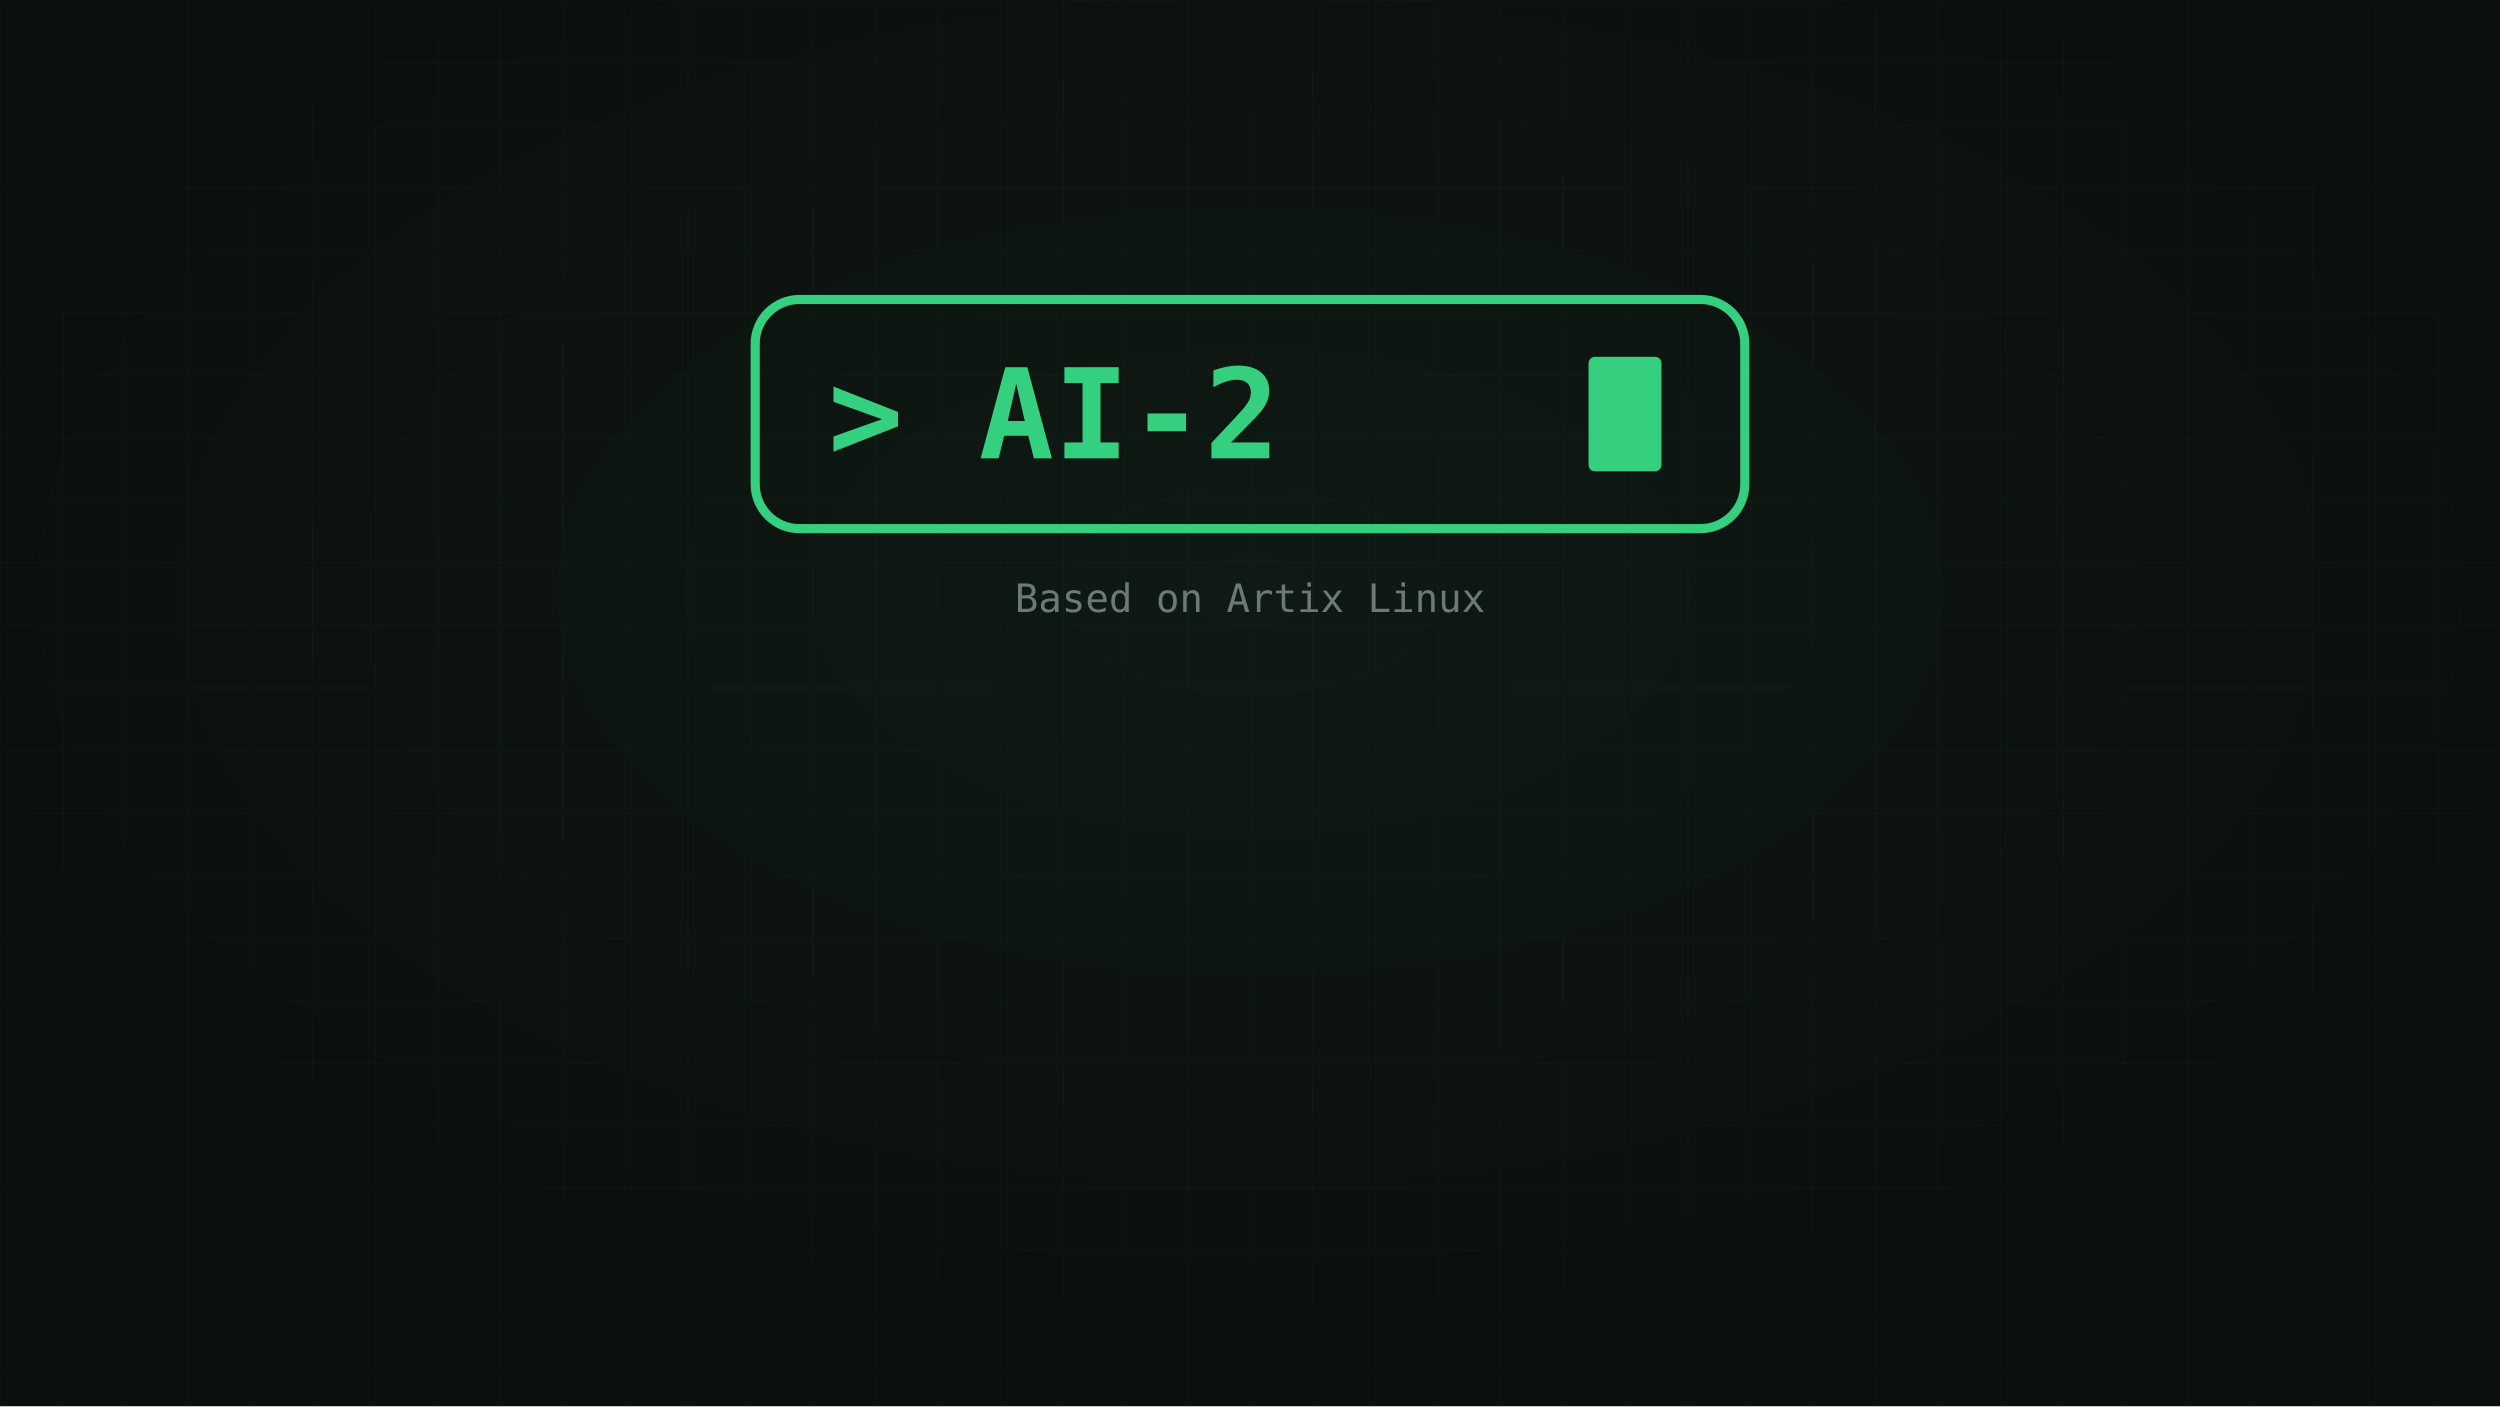
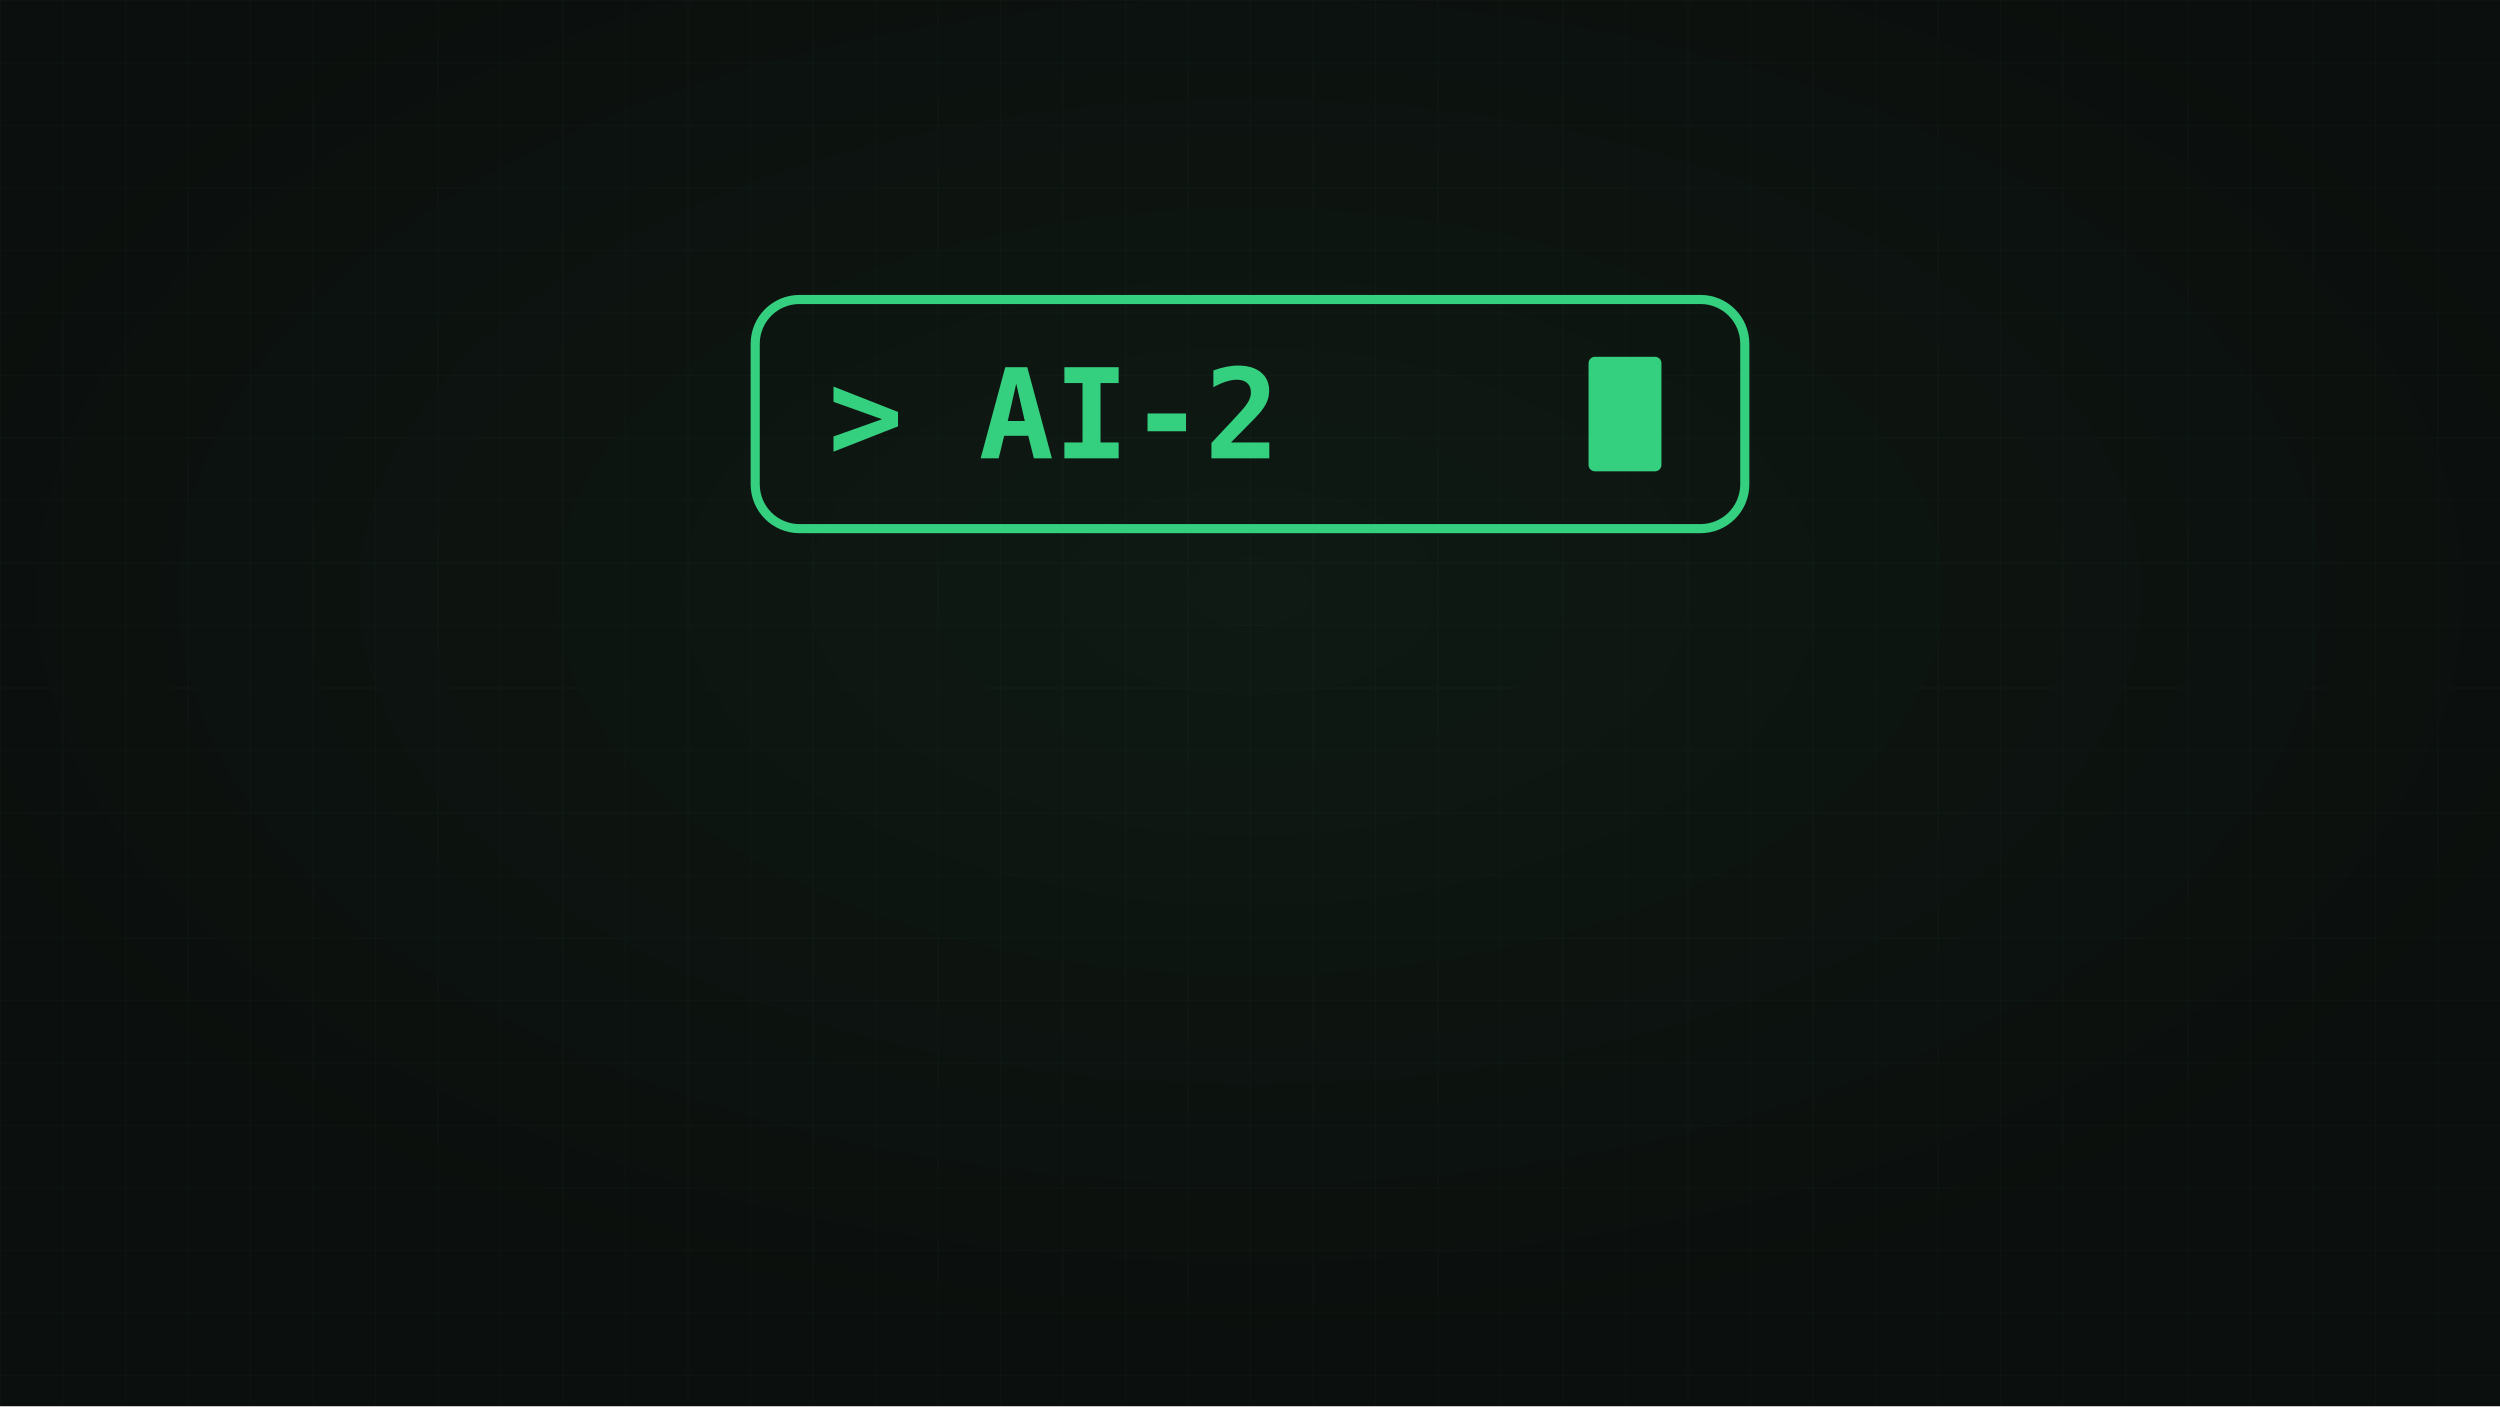
<svg xmlns="http://www.w3.org/2000/svg" viewBox="0 0 1920 1080" width="1920" height="1080" role="img" aria-label="AI-2 wallpaper">
  <defs>
    <style>.mono{font-family:"DejaVu Sans Mono","JetBrains Mono","Menlo",monospace;}</style>
    <radialGradient id="glow" cx="50%" cy="42%" r="55%">
      <stop offset="0%" stop-color="#0F1A14" />
      <stop offset="100%" stop-color="#0B0F0D" />
    </radialGradient>
    <pattern id="grid" width="48" height="48" patternUnits="userSpaceOnUse">
      <path d="M48 0H0V48" fill="none" stroke="#35D07F" stroke-width="1" opacity="0.05" />
    </pattern>
  </defs>
  <rect width="1920" height="1080" fill="url(#glow)" />
  <rect width="1920" height="1080" fill="url(#grid)" />
  <g transform="translate(580 230)">
    <rect x="0" y="0" width="760" height="176" rx="34" fill="none" stroke="#35D07F" stroke-width="7" />
    <text x="56" y="122" class="mono" font-size="96" font-weight="700" fill="#35D07F" xml:space="preserve">&gt; AI-2 </text>
    <rect x="640" y="44" width="56" height="88" rx="5" fill="#35D07F">
      <animate attributeName="opacity" values="1;1;0;0" dur="1.1s" repeatCount="indefinite" />
    </rect>
-     <text x="380" y="240" class="mono" font-size="30" fill="#6B7A72" text-anchor="middle">Based on Artix Linux</text>
  </g>
</svg>
